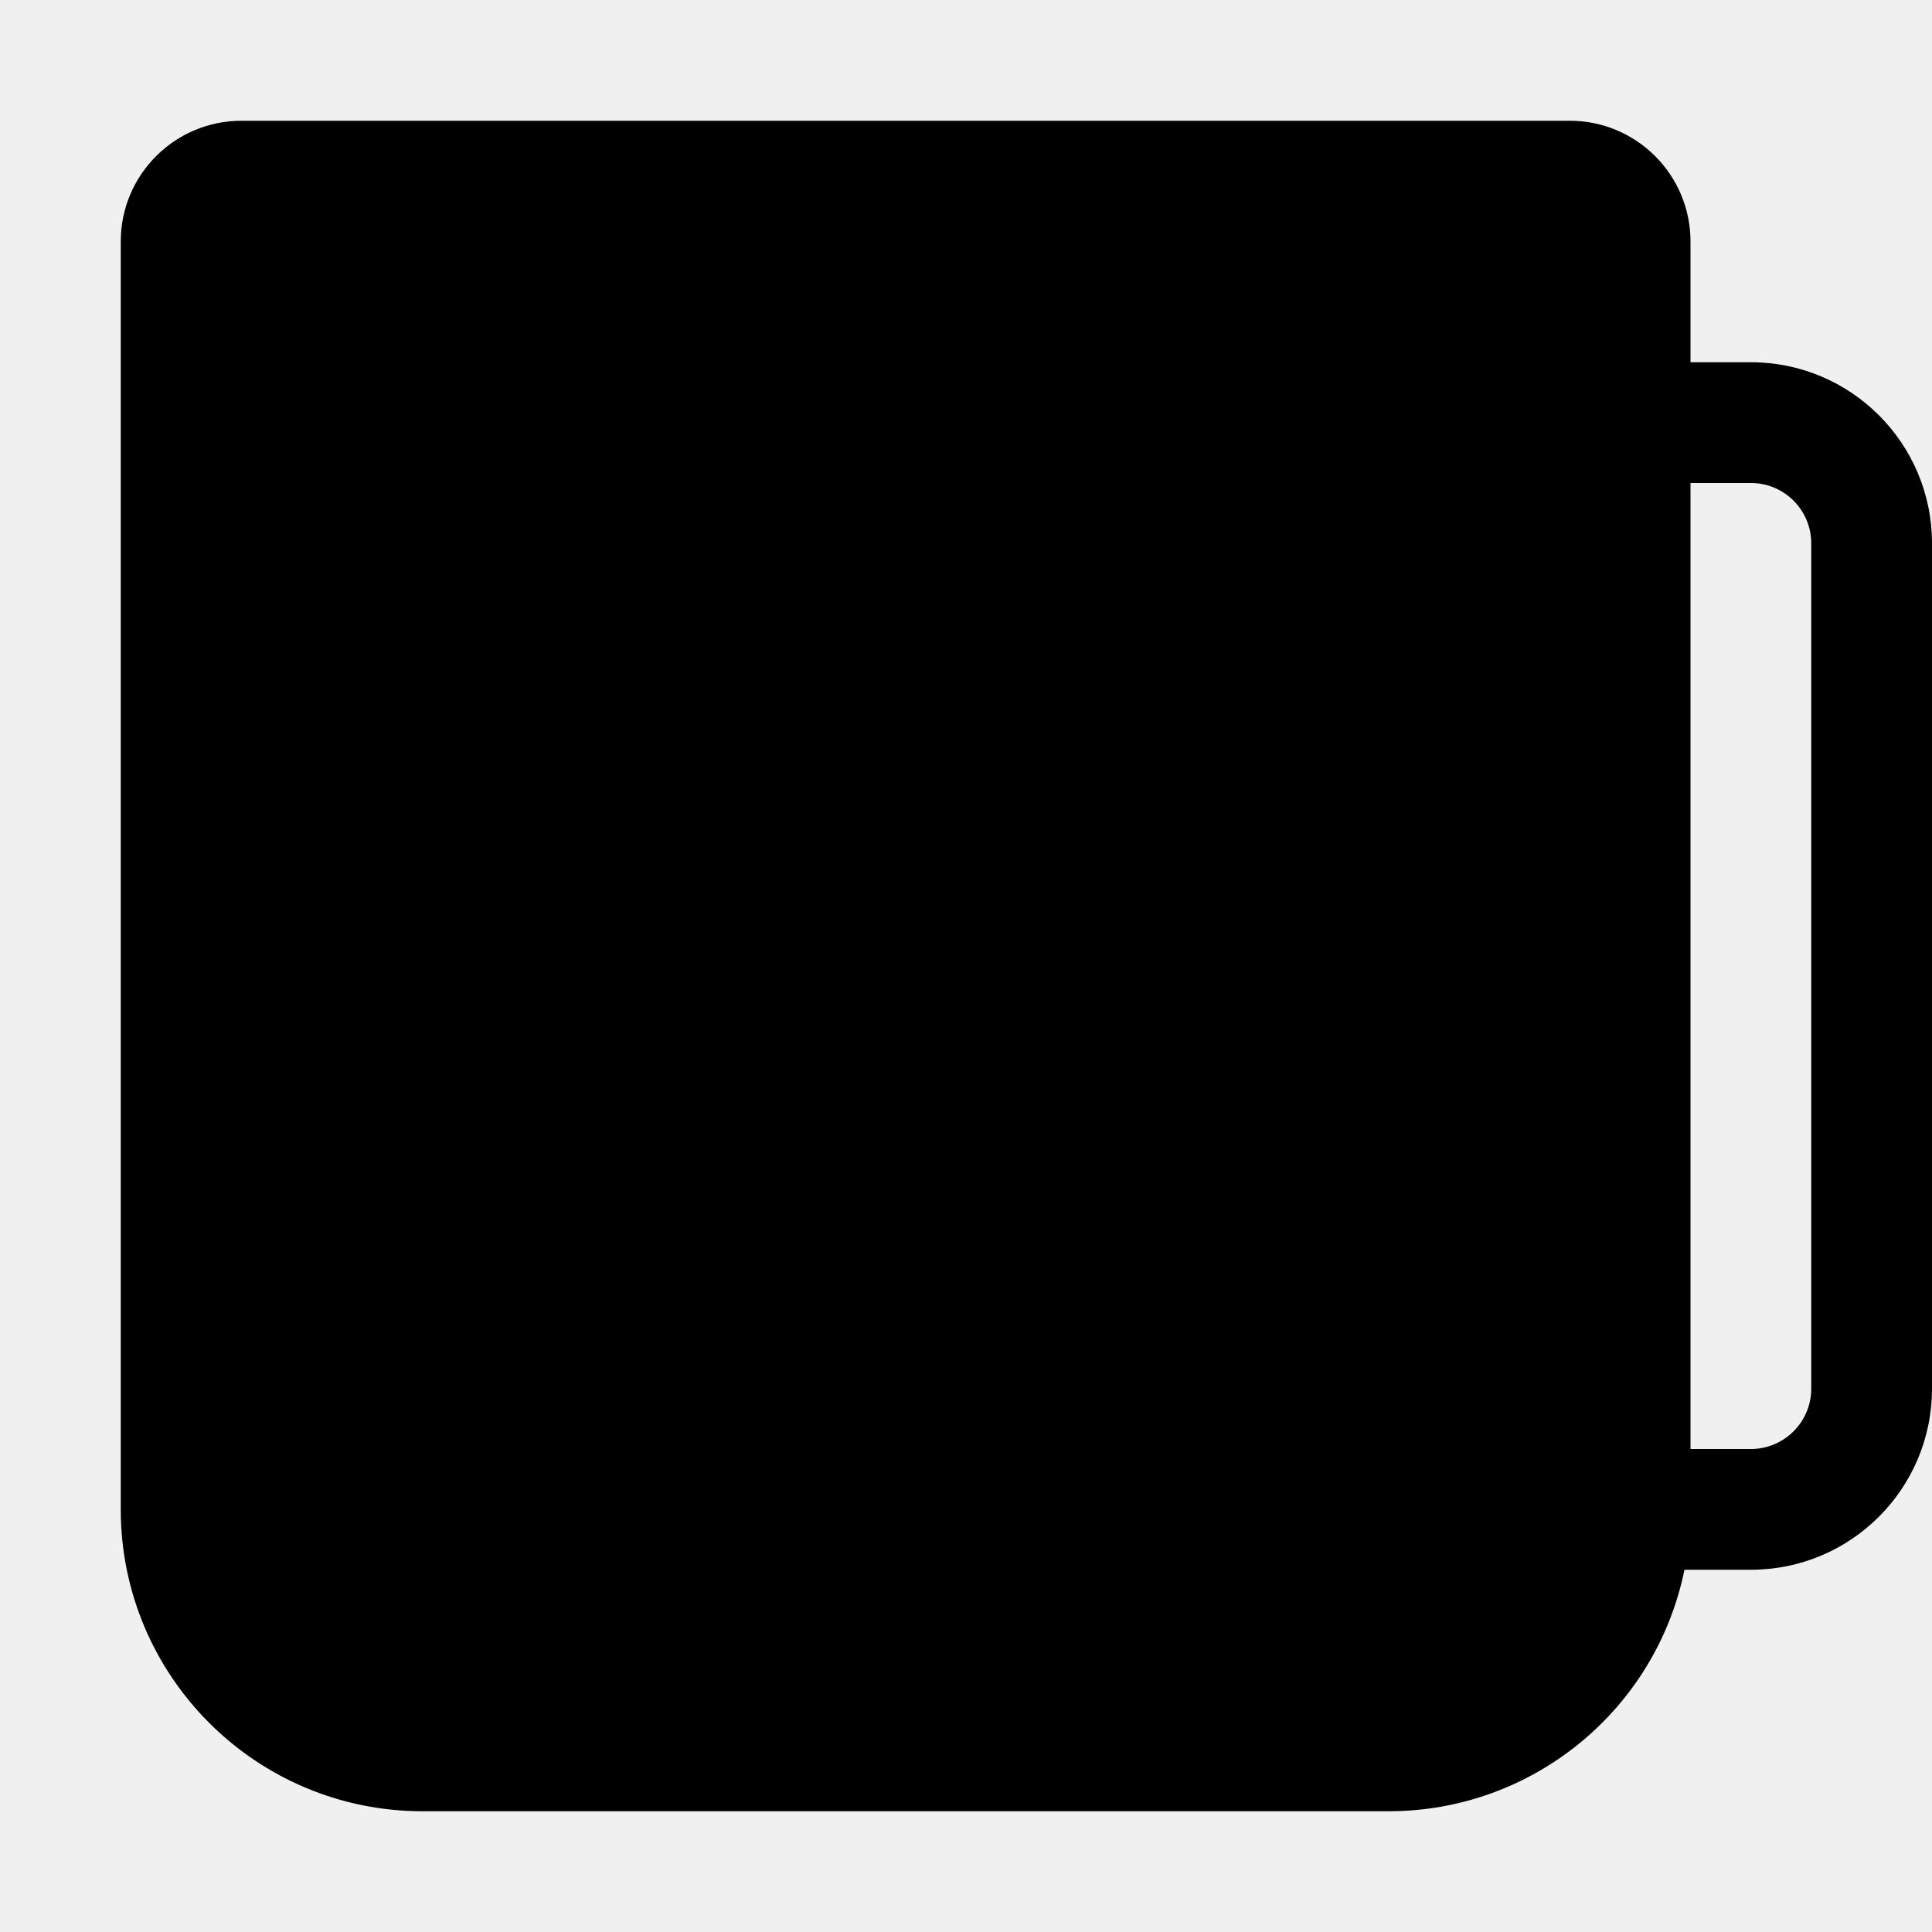
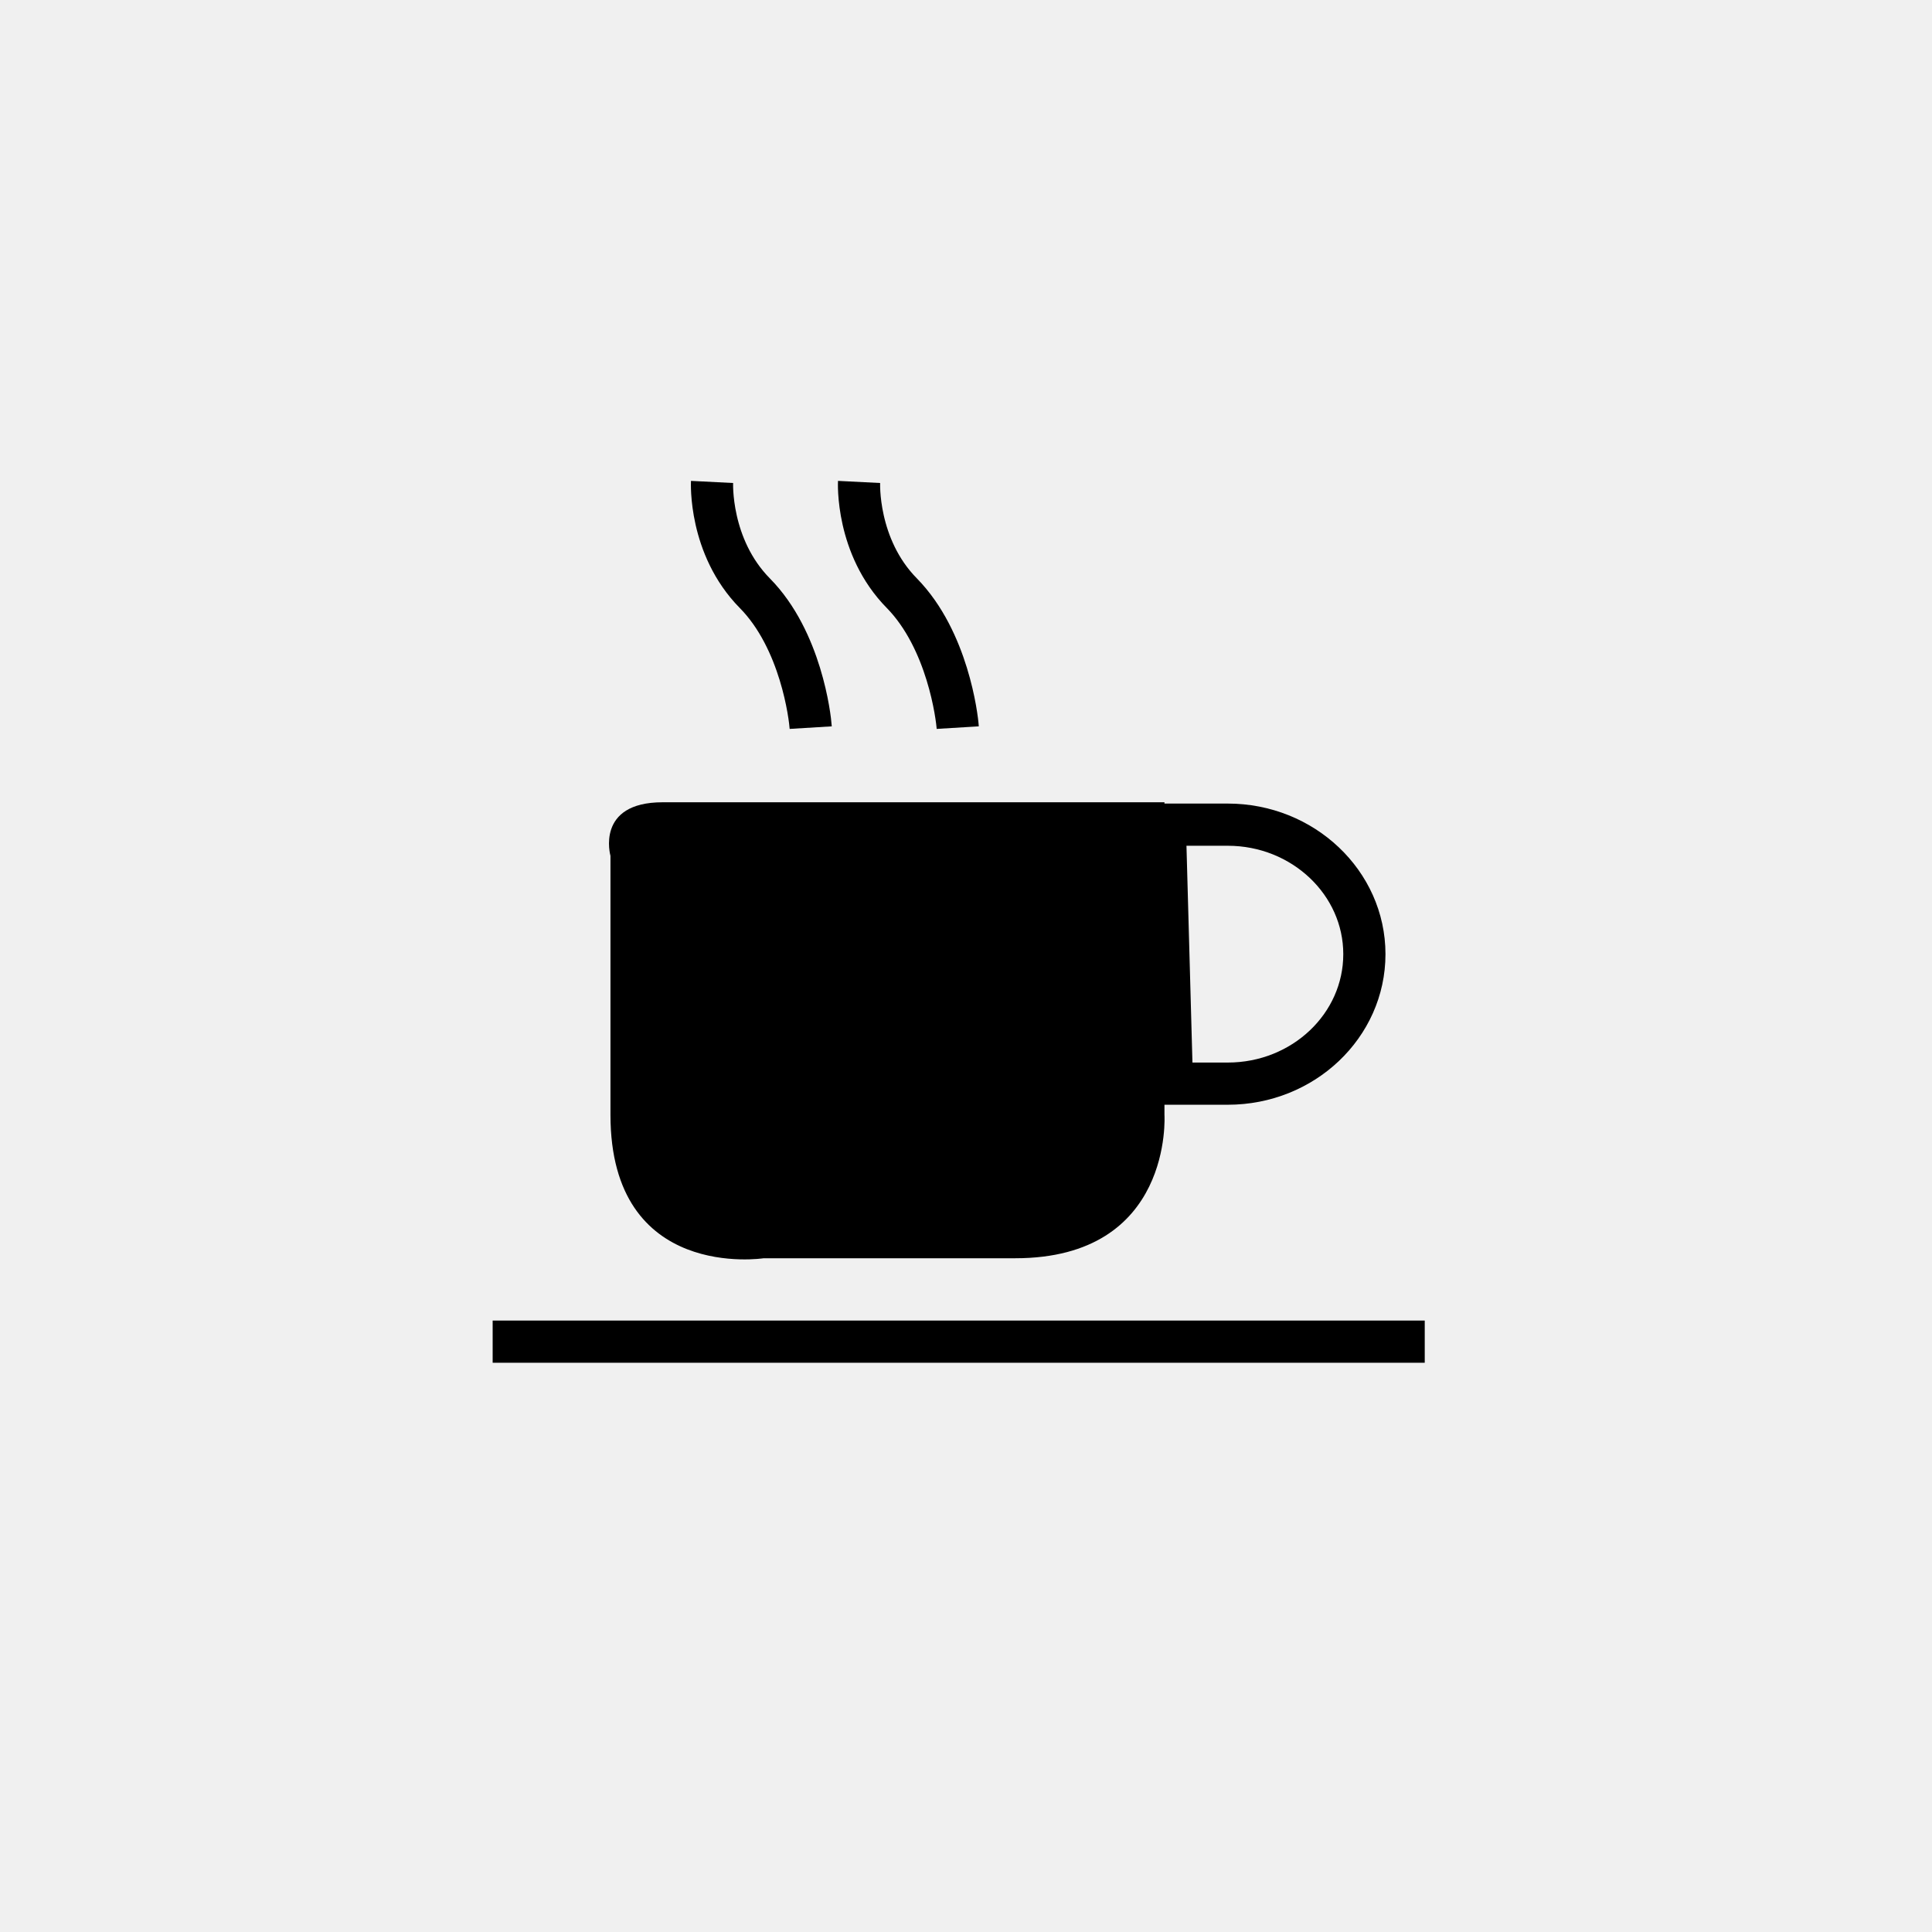
- <svg xmlns="http://www.w3.org/2000/svg" width="16" height="16" fill="currentColor" class="bi bi-cup-fill" viewBox="0 0 16 16">
-   <path d="M1 2a1 1 0 0 1 1-1h11a1 1 0 0 1 1 1v1h.5A1.5 1.5 0 0 1 16 4.5v7a1.5 1.5 0 0 1-1.5 1.5h-.55a2.5 2.5 0 0 1-2.45 2h-8A2.5 2.5 0 0 1 1 12.5V2zm13 10h.5a.5.5 0 0 0 .5-.5v-7a.5.5 0 0 0-.5-.5H14v8z" />
+ <svg xmlns="http://www.w3.org/2000/svg" version="1.1" id="Layer_2" x="0px" y="0px" viewBox="0 0 595.3 595.3" style="enable-background:new 0 0 595.3 595.3;" xml:space="preserve">
+   <style type="text/css">
+ 	.st0{fill:none;stroke:#000000;stroke-width:13;stroke-miterlimit:10;}
+ 	.st1{fill:#FFFFFF;}
+ </style>
+   <path d="M188.1,343.5v-79.8c0,0-4.7-16.5,16.1-16.5s154.6,0,154.6,0v96.3c0,0,2.8,44.2-46,44.2s-77.5,0-77.5,0  S188.1,395,188.1,343.5z" />
+   <line class="st0" x1="151.8" y1="413.4" x2="439" y2="413.4" />
+   <path class="st0" d="M219.4,148.5c0,0-1,19.9,13.2,34.3s17,38.1,17.2,41.4" />
+   <path class="st0" d="M264.7,148.5c0,0-1,19.9,13.2,34.3c14.1,14.4,17,38.1,17.2,41.4" />
+   <path class="st0" d="M378.3,333.9c23.3,0,42.1-17.9,42.1-39.9c0-22-18.9-39.9-42.1-39.9h-19.4l2.2,79.8H378.3z" />
</svg>
